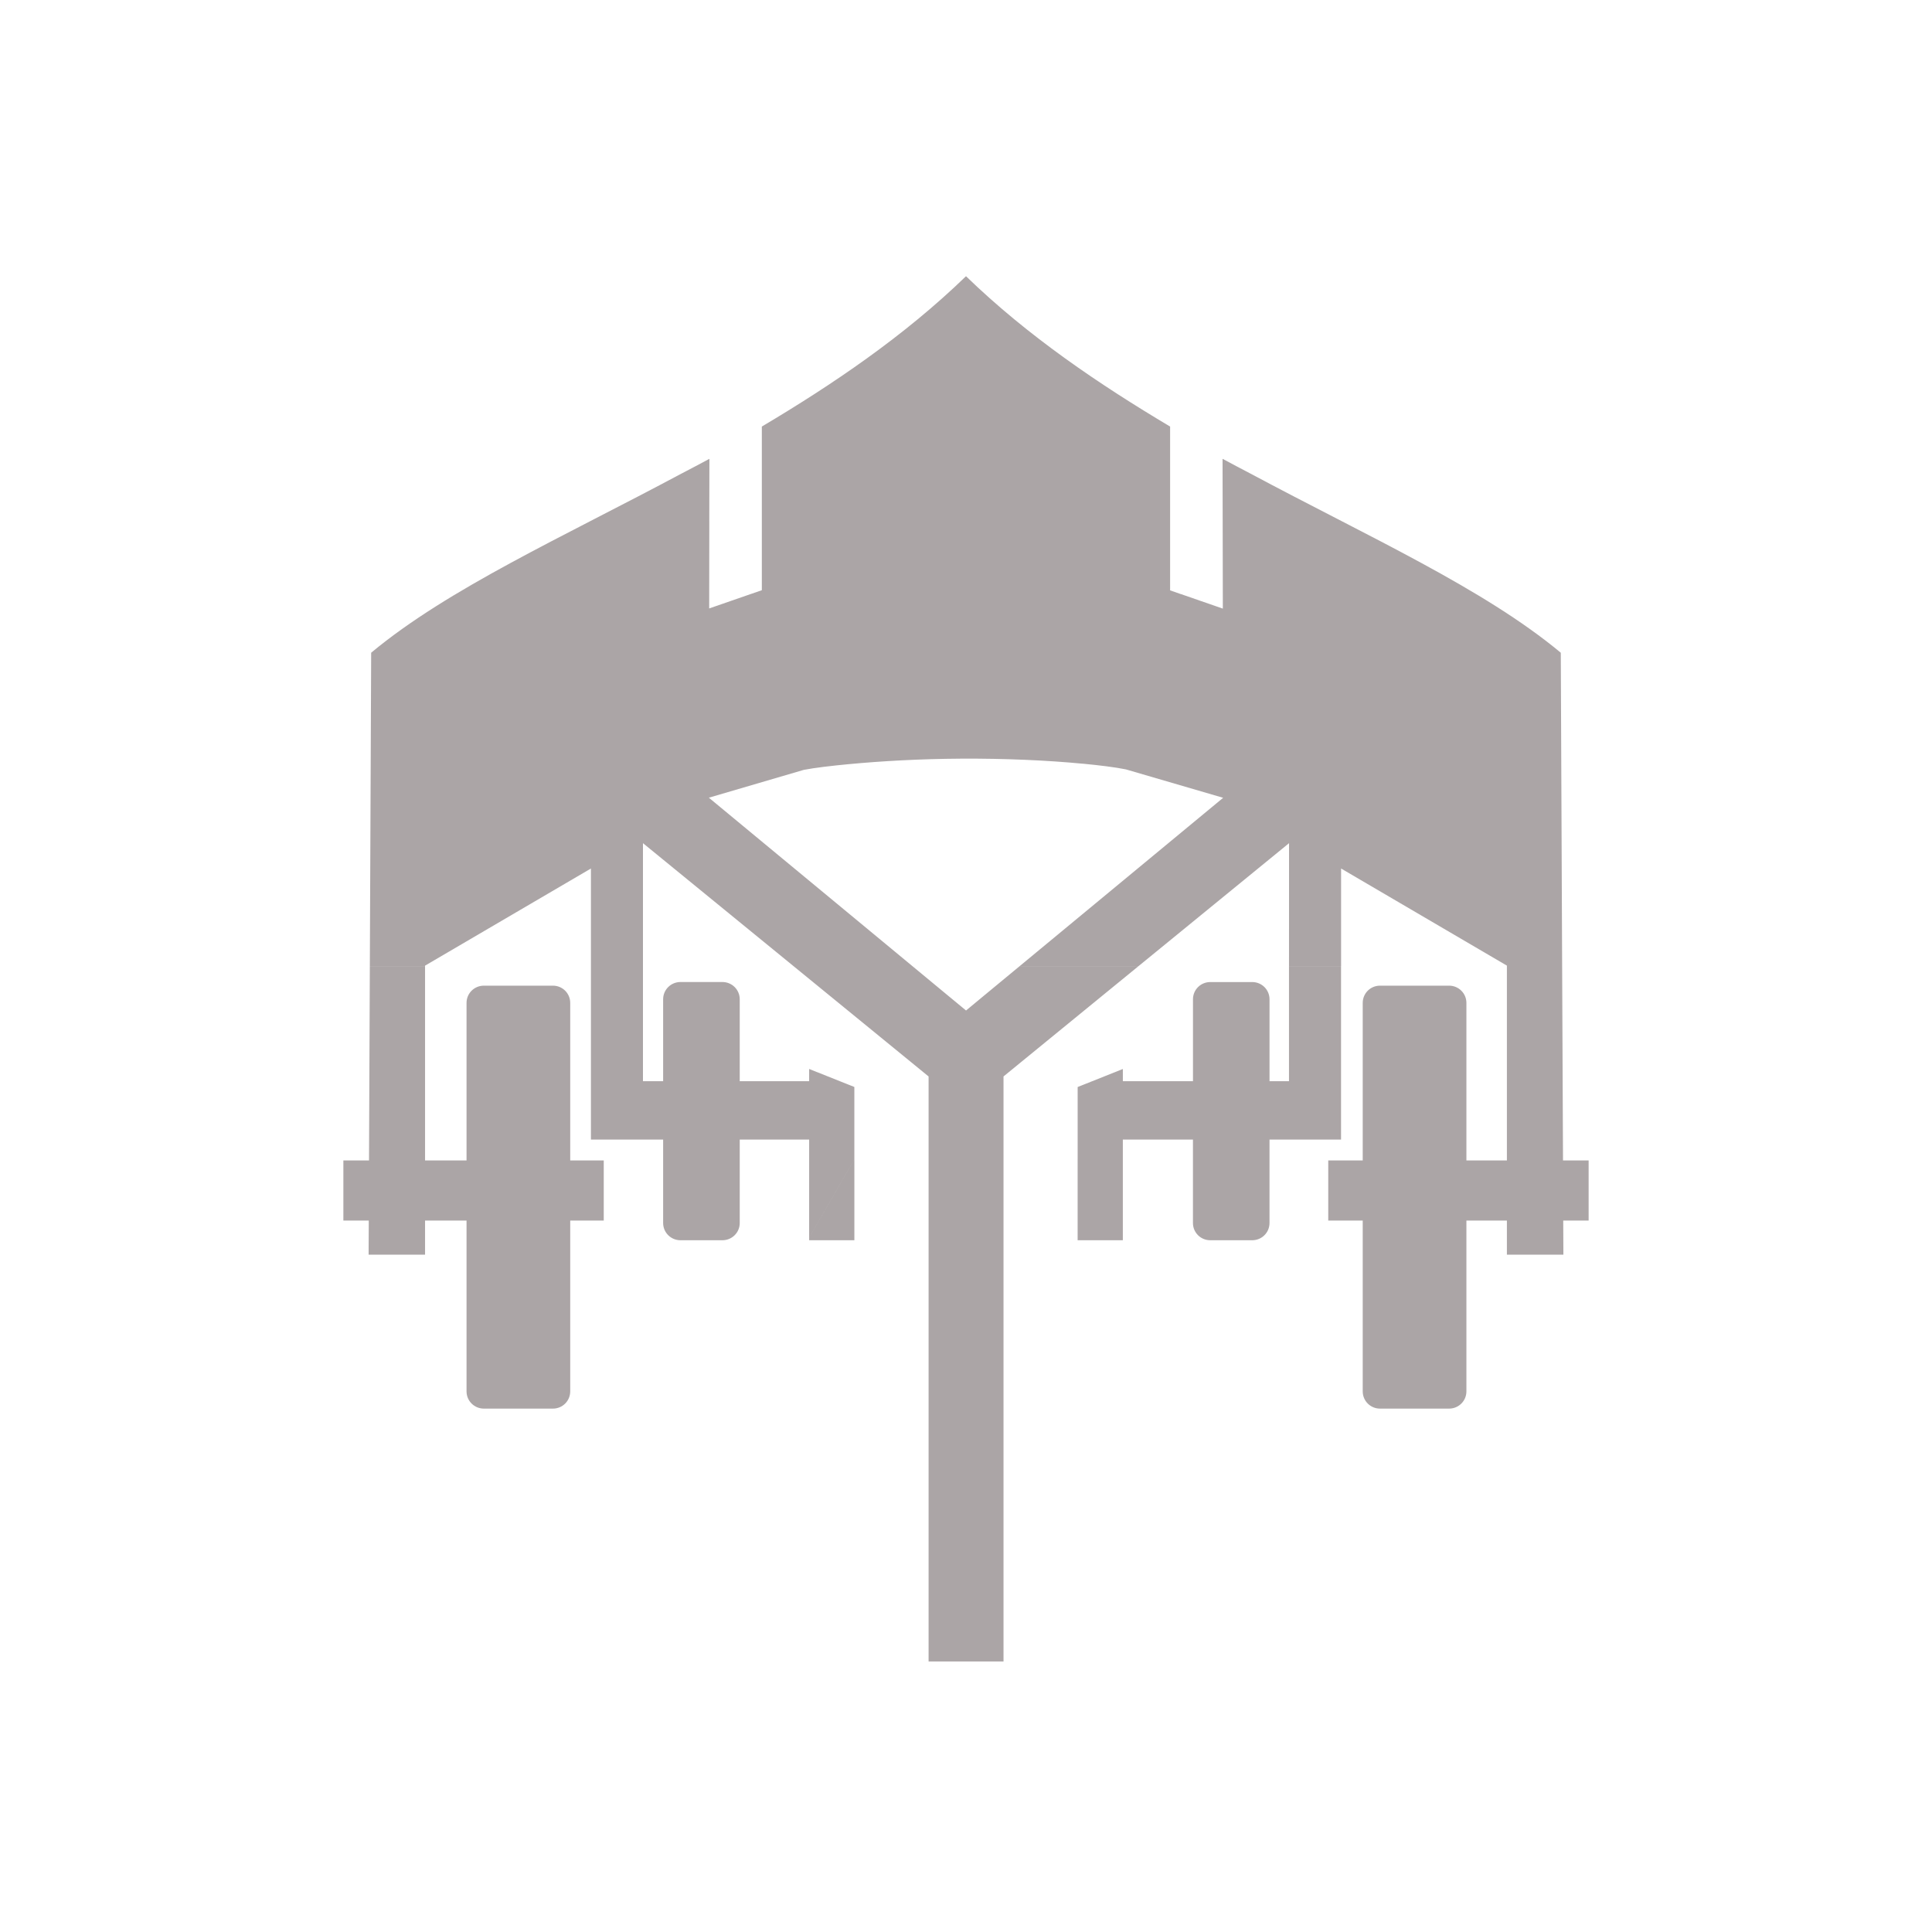
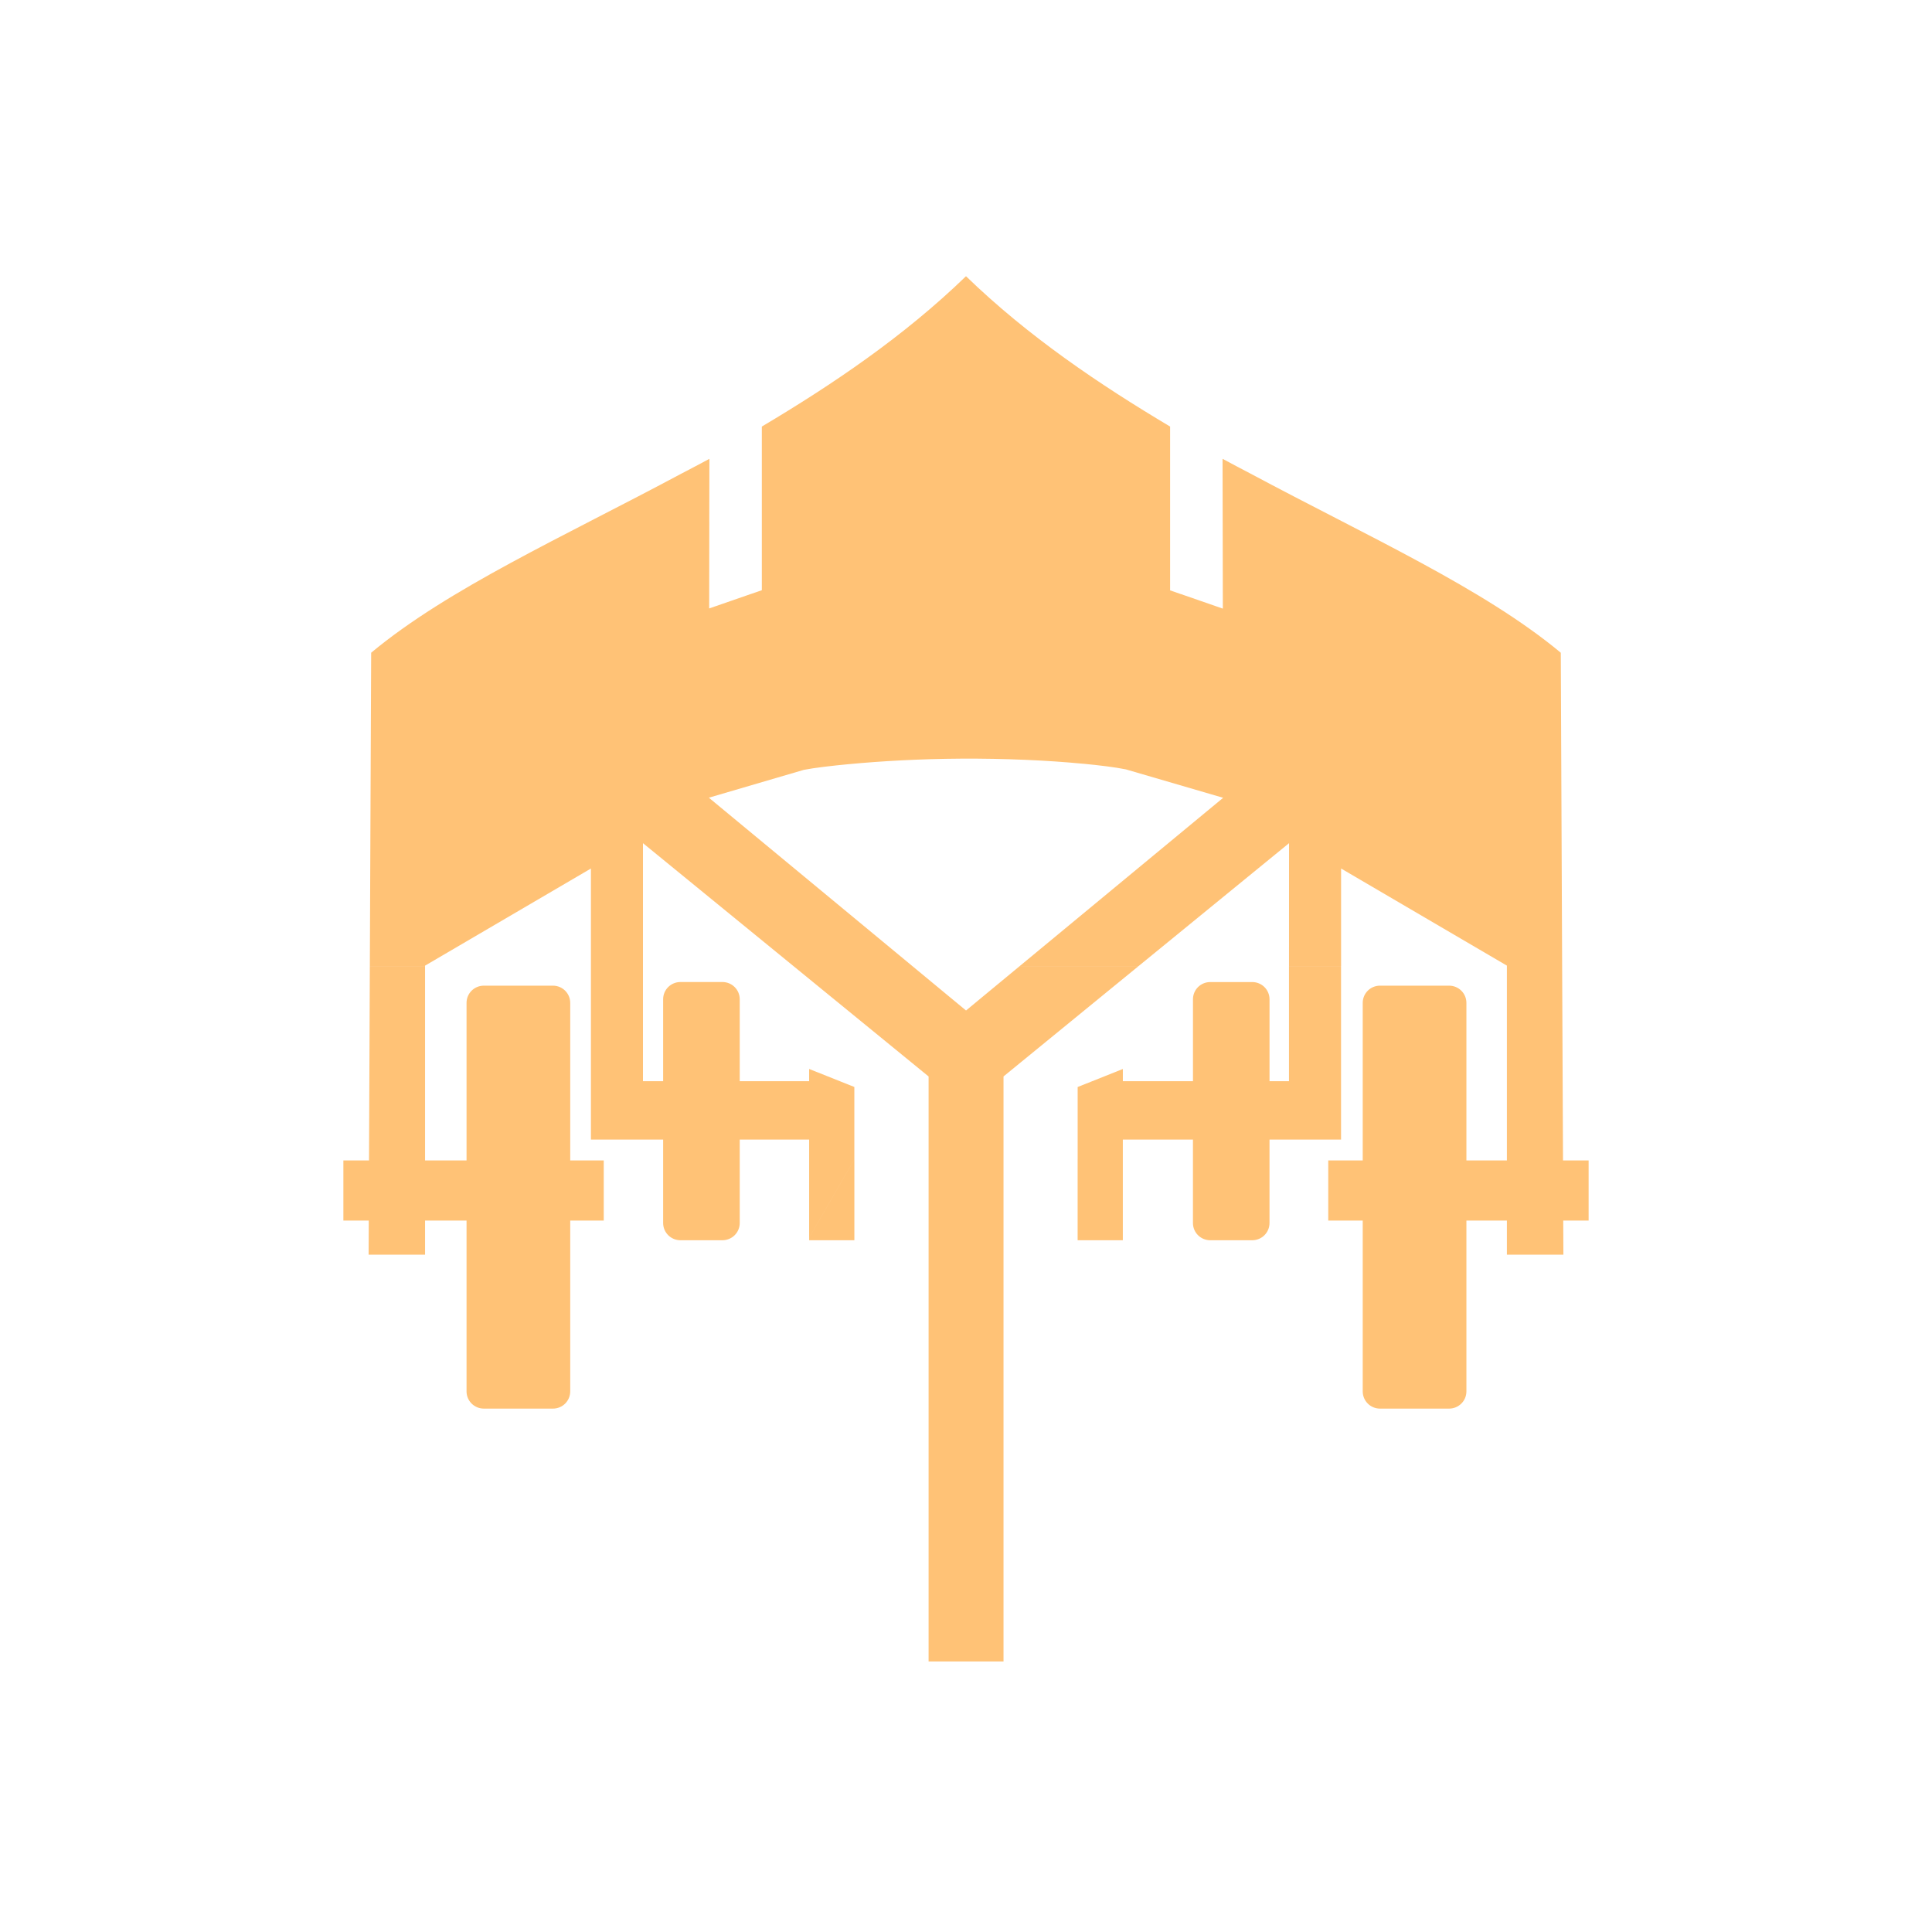
<svg xmlns="http://www.w3.org/2000/svg" enable-background="new" width="1in" height="1in" viewBox="0 0 1 1" version="1.1" id="svg827">
  <defs id="defs821" />
  <g id="g1822" style="display:inline">
-     <path id="path1816" transform="scale(0.01041667)" style="display:inline;fill:#aba5a6;fill-opacity:1;stroke:none;stroke-width:0.658px;stroke-linecap:butt;stroke-linejoin:miter;stroke-opacity:1" d="m 18.377,48.002 -0.041,9.66 H 17.062 v 2.988 h 1.262 l -0.008,1.695 h 2.805 v -1.695 h 2.061 v 8.486 c 0,0.475 0.385,0.857 0.861,0.857 h 3.432 c 0.477,0 0.859,-0.382 0.859,-0.857 V 60.65 H 30 v -2.988 h -1.666 v -7.828 c 0,-0.475 -0.383,-0.857 -0.859,-0.857 h -3.432 c -0.477,0 -0.861,0.382 -0.861,0.857 v 7.828 h -2.061 v -9.66 z m 10.986,0 V 56.625 h 3.588 v 4.145 c 0,0.475 0.385,0.857 0.861,0.857 h 2.084 c 0.477,0 0.861,-0.382 0.861,-0.857 V 56.625 h 3.449 V 61.5 l 2.246,-3.891 v -3.598 l -2.246,-0.895 v 0.607 h -3.449 v -4.07 c 0,-0.475 -0.385,-0.857 -0.861,-0.857 H 33.812 c -0.477,0 -0.861,0.382 -0.861,0.857 v 4.07 h -1.002 v -5.723 z m 10.061,0 5.828,4.76 1.885,-3.266 -1.805,-1.494 z M 33.871,23.527 c -5.868,3.141 -11.584,5.709 -15.428,8.906 L 18.377,48 h 2.744 v -0.018 l 8.242,-4.826 v 4.846 h 2.586 v -6.105 l 7.475,6.105 h 5.908 l -10.109,-8.365 4.717,-1.383 c 0.55,-0.106 1.364,-0.201 2.268,-0.287 l -4.883,-8.457 -2.086,0.723 0.006,-4.324 z M 48,13.725 c -3.085,2.99 -6.642,5.387 -10.145,7.471 v 8.131 l -0.531,0.184 4.883,8.457 c 1.569,-0.149 3.509,-0.259 5.531,-0.271 2.174,-0.014 4.343,0.085 6.066,0.252 l 4.867,-8.43 -0.529,-0.184 V 21.195 C 54.64,19.112 51.085,16.715 48,13.725 Z m -12.75,9.074 c -0.463,0.255 -0.917,0.481 -1.379,0.729 l 1.373,2.381 z m 25.498,0 0.006,3.111 1.375,-2.381 c -0.463,-0.248 -0.917,-0.475 -1.381,-0.73 z m 1.381,0.73 -1.375,2.381 0.008,4.332 -2.09,-0.725 -4.867,8.43 c 0.833,0.081 1.592,0.172 2.139,0.283 l 4.834,1.412 -10.105,8.359 h 5.906 l 7.473,-6.104 -0.002,6.104 h 2.588 V 43.156 l 8.24,4.826 v 0.02 h 2.744 L 77.555,32.434 C 73.712,29.237 67.996,26.669 62.129,23.529 Z M 50.672,48.002 48.863,49.498 50.75,52.764 56.578,48.002 Z m 13.377,0 v 5.723 h -0.967 v -4.07 c 0,-0.475 -0.383,-0.857 -0.859,-0.857 h -2.086 c -0.477,0 -0.859,0.382 -0.859,0.857 v 4.07 h -3.484 v -0.607 l -2.246,0.895 v 3.598 L 55.793,61.5 v -4.875 h 3.484 v 4.145 c 0,0.475 0.383,0.857 0.859,0.857 h 2.086 c 0.477,0 0.859,-0.382 0.859,-0.857 V 56.625 h 3.555 v -8.623 z m 10.828,0 v 9.66 h -2.012 v -7.828 c 0,-0.475 -0.385,-0.857 -0.861,-0.857 h -3.432 c -0.477,0 -0.859,0.382 -0.859,0.857 v 7.828 H 66 v 2.988 h 1.713 v 8.486 c 0,0.475 0.383,0.857 0.859,0.857 h 3.432 c 0.477,0 0.861,-0.382 0.861,-0.857 v -8.486 h 2.012 v 1.695 h 2.807 l -0.008,-1.695 H 78.938 v -2.988 h -1.273 l -0.043,-9.66 z m -27.74,1.494 -1.885,3.266 0.889,0.727 v 29.068 h 3.723 V 53.488 L 50.75,52.764 48.863,49.498 48.002,50.211 Z M 42.453,57.609 40.207,61.5 v 0.127 h 2.246 z m 11.094,0 v 4.018 h 2.246 V 61.5 Z" />
+     <path id="path1816" transform="scale(0.01041667)" style="display:inline;fill:#ffc276;fill-opacity:1;stroke:none;stroke-width:0.658px;stroke-linecap:butt;stroke-linejoin:miter;stroke-opacity:1" d="m 18.377,48.002 -0.041,9.66 H 17.062 v 2.988 h 1.262 l -0.008,1.695 h 2.805 v -1.695 h 2.061 v 8.486 c 0,0.475 0.385,0.857 0.861,0.857 h 3.432 c 0.477,0 0.859,-0.382 0.859,-0.857 V 60.65 H 30 v -2.988 h -1.666 v -7.828 c 0,-0.475 -0.383,-0.857 -0.859,-0.857 h -3.432 c -0.477,0 -0.861,0.382 -0.861,0.857 v 7.828 h -2.061 v -9.66 z m 10.986,0 V 56.625 h 3.588 v 4.145 c 0,0.475 0.385,0.857 0.861,0.857 h 2.084 c 0.477,0 0.861,-0.382 0.861,-0.857 V 56.625 h 3.449 V 61.5 l 2.246,-3.891 v -3.598 l -2.246,-0.895 v 0.607 h -3.449 v -4.07 c 0,-0.475 -0.385,-0.857 -0.861,-0.857 H 33.812 c -0.477,0 -0.861,0.382 -0.861,0.857 v 4.07 h -1.002 v -5.723 z m 10.061,0 5.828,4.76 1.885,-3.266 -1.805,-1.494 z M 33.871,23.527 c -5.868,3.141 -11.584,5.709 -15.428,8.906 L 18.377,48 h 2.744 v -0.018 l 8.242,-4.826 v 4.846 h 2.586 v -6.105 l 7.475,6.105 h 5.908 l -10.109,-8.365 4.717,-1.383 c 0.55,-0.106 1.364,-0.201 2.268,-0.287 l -4.883,-8.457 -2.086,0.723 0.006,-4.324 z M 48,13.725 c -3.085,2.99 -6.642,5.387 -10.145,7.471 v 8.131 l -0.531,0.184 4.883,8.457 c 1.569,-0.149 3.509,-0.259 5.531,-0.271 2.174,-0.014 4.343,0.085 6.066,0.252 l 4.867,-8.43 -0.529,-0.184 V 21.195 C 54.64,19.112 51.085,16.715 48,13.725 Z m -12.75,9.074 c -0.463,0.255 -0.917,0.481 -1.379,0.729 l 1.373,2.381 z m 25.498,0 0.006,3.111 1.375,-2.381 c -0.463,-0.248 -0.917,-0.475 -1.381,-0.73 z m 1.381,0.73 -1.375,2.381 0.008,4.332 -2.09,-0.725 -4.867,8.43 c 0.833,0.081 1.592,0.172 2.139,0.283 l 4.834,1.412 -10.105,8.359 h 5.906 l 7.473,-6.104 -0.002,6.104 h 2.588 V 43.156 l 8.24,4.826 v 0.02 h 2.744 L 77.555,32.434 C 73.712,29.237 67.996,26.669 62.129,23.529 Z M 50.672,48.002 48.863,49.498 50.75,52.764 56.578,48.002 Z m 13.377,0 v 5.723 h -0.967 v -4.07 c 0,-0.475 -0.383,-0.857 -0.859,-0.857 h -2.086 c -0.477,0 -0.859,0.382 -0.859,0.857 v 4.07 h -3.484 v -0.607 l -2.246,0.895 v 3.598 L 55.793,61.5 v -4.875 h 3.484 v 4.145 c 0,0.475 0.383,0.857 0.859,0.857 h 2.086 c 0.477,0 0.859,-0.382 0.859,-0.857 V 56.625 h 3.555 v -8.623 z m 10.828,0 v 9.66 h -2.012 v -7.828 c 0,-0.475 -0.385,-0.857 -0.861,-0.857 h -3.432 c -0.477,0 -0.859,0.382 -0.859,0.857 v 7.828 H 66 v 2.988 h 1.713 v 8.486 c 0,0.475 0.383,0.857 0.859,0.857 h 3.432 c 0.477,0 0.861,-0.382 0.861,-0.857 v -8.486 h 2.012 v 1.695 h 2.807 l -0.008,-1.695 H 78.938 v -2.988 h -1.273 l -0.043,-9.66 z m -27.74,1.494 -1.885,3.266 0.889,0.727 v 29.068 h 3.723 V 53.488 L 50.75,52.764 48.863,49.498 48.002,50.211 Z M 42.453,57.609 40.207,61.5 v 0.127 h 2.246 z m 11.094,0 v 4.018 h 2.246 V 61.5 Z" />
  </g>
</svg>
